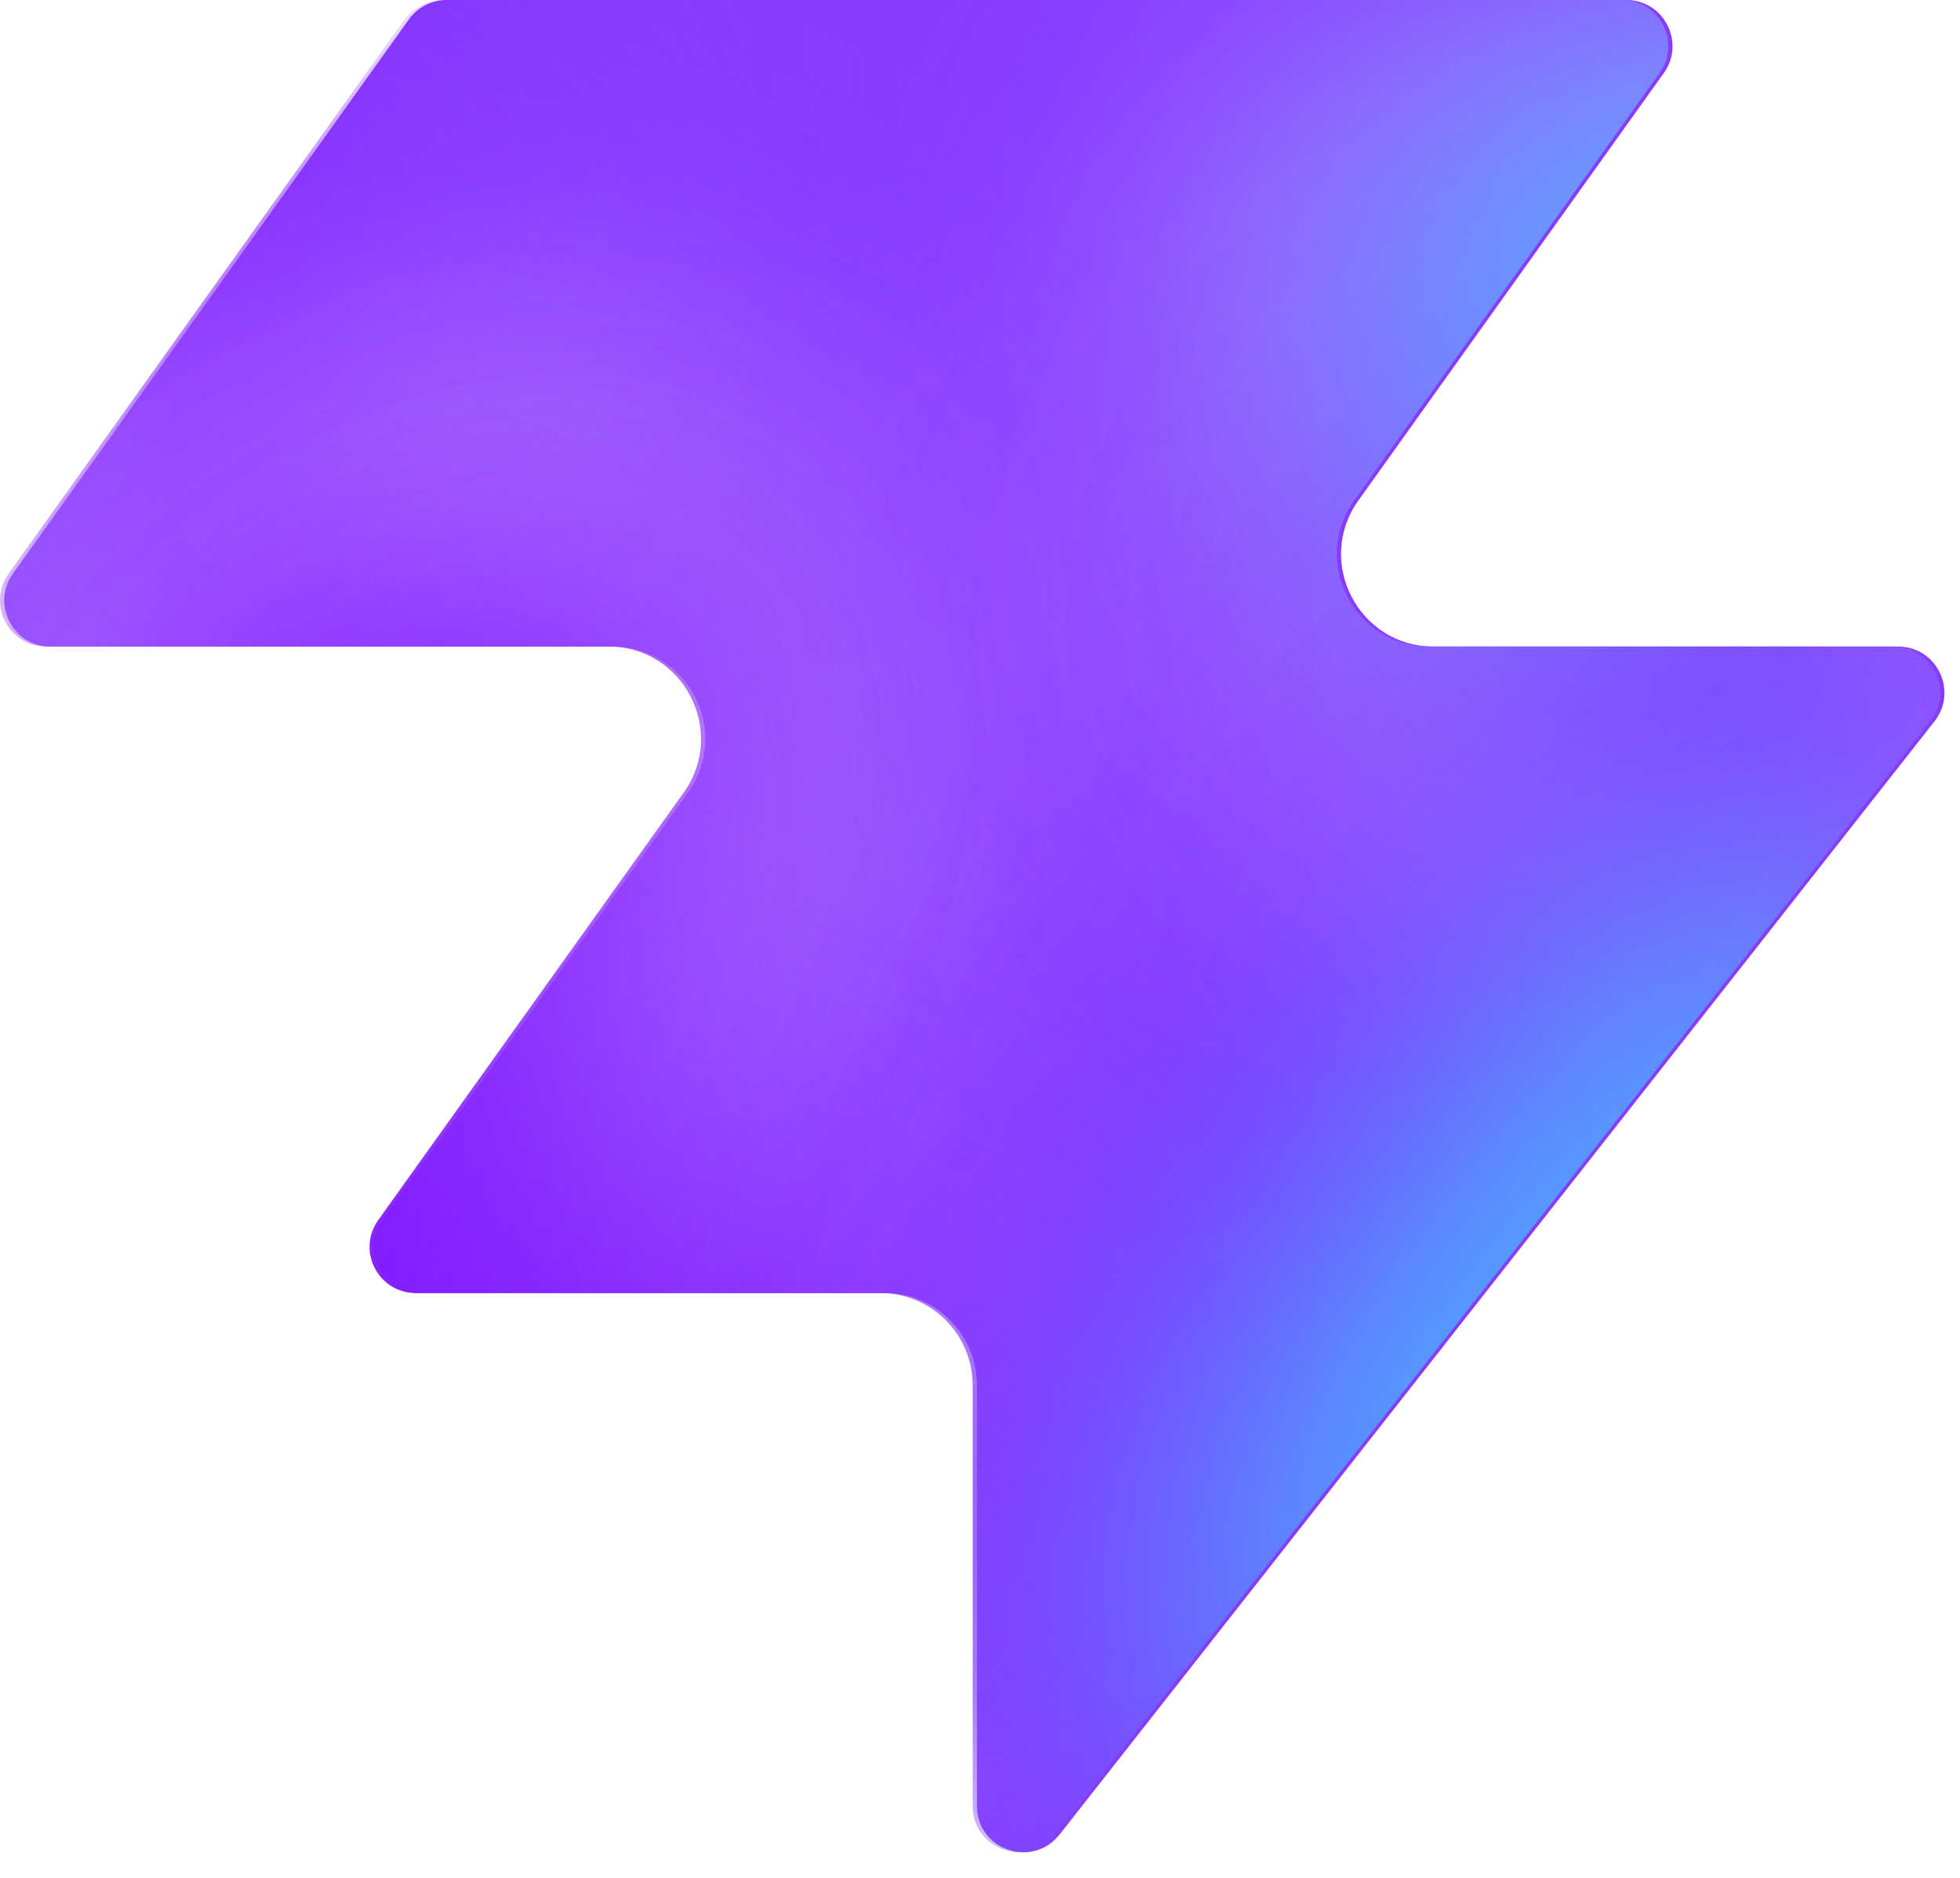
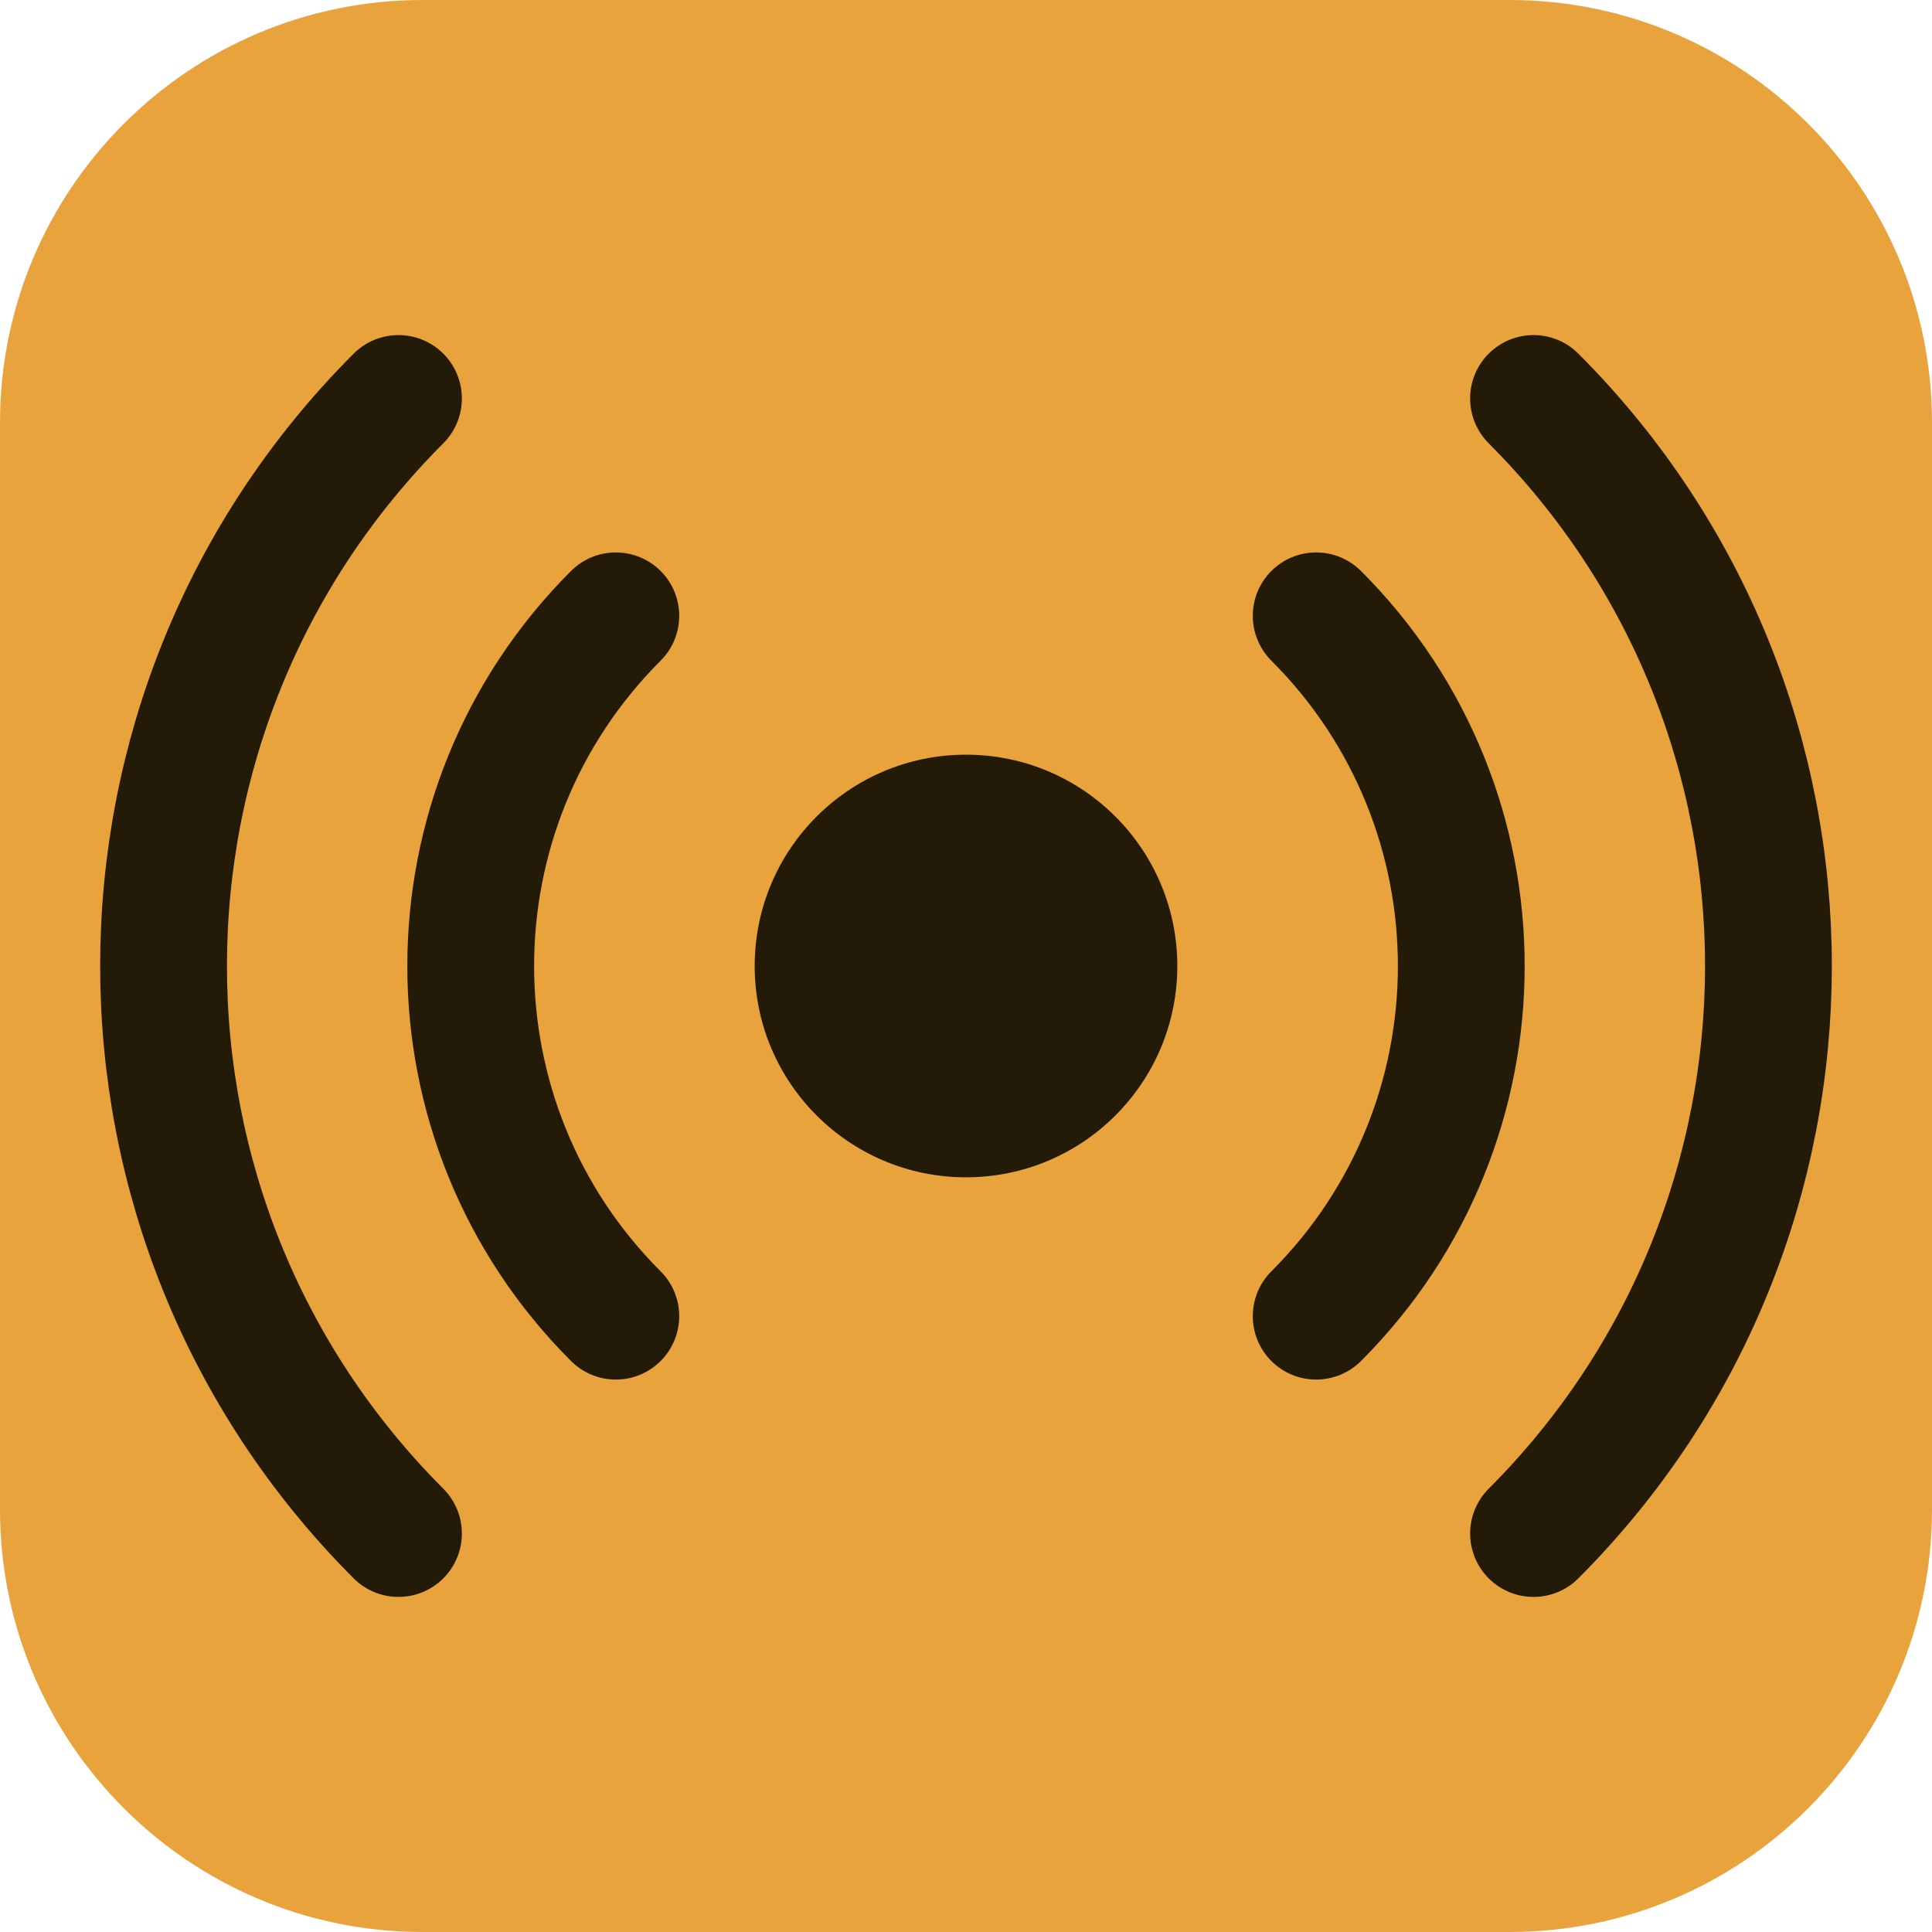
- <svg xmlns="http://www.w3.org/2000/svg" width="48" height="46" fill="none" viewBox="0 0 48 46">
-   <path fill="#863bff" d="M25.946 44.938c-.664.845-2.021.375-2.021-.698V33.937a2.26 2.26 0 0 0-2.262-2.262H10.287c-.92 0-1.456-1.04-.92-1.788l7.48-10.471c1.07-1.497 0-3.578-1.842-3.578H1.237c-.92 0-1.456-1.04-.92-1.788L10.013.474c.214-.297.556-.474.92-.474h28.894c.92 0 1.456 1.04.92 1.788l-7.48 10.471c-1.07 1.498 0 3.579 1.842 3.579h11.377c.943 0 1.473 1.088.89 1.83L25.947 44.94z" style="fill:#863bff;fill:color(display-p3 .525 .23 1);fill-opacity:1" />
-   <mask id="a" width="48" height="46" x="0" y="0" maskUnits="userSpaceOnUse" style="mask-type:alpha">
-     <path fill="#000" d="M25.842 44.938c-.664.844-2.021.375-2.021-.698V33.937a2.26 2.26 0 0 0-2.262-2.262H10.183c-.92 0-1.456-1.04-.92-1.788l7.48-10.471c1.07-1.498 0-3.579-1.842-3.579H1.133c-.92 0-1.456-1.04-.92-1.787L9.91.473c.214-.297.556-.474.92-.474h28.894c.92 0 1.456 1.04.92 1.788l-7.48 10.471c-1.07 1.498 0 3.578 1.842 3.578h11.377c.943 0 1.473 1.088.89 1.832L25.843 44.94z" style="fill:#000;fill-opacity:1" />
-   </mask>
-   <g mask="url(#a)">
-     <g filter="url(#b)">
-       <ellipse cx="5.508" cy="14.704" fill="#ede6ff" rx="5.508" ry="14.704" style="fill:#ede6ff;fill:color(display-p3 .927 .903 1);fill-opacity:1" transform="matrix(.00324 1 1 -.00324 -4.47 31.516)" />
-     </g>
-     <g filter="url(#c)">
-       <ellipse cx="10.399" cy="29.851" fill="#ede6ff" rx="10.399" ry="29.851" style="fill:#ede6ff;fill:color(display-p3 .927 .903 1);fill-opacity:1" transform="matrix(.00324 1 1 -.00324 -39.328 7.883)" />
-     </g>
-     <g filter="url(#d)">
-       <ellipse cx="5.508" cy="30.487" fill="#7e14ff" rx="5.508" ry="30.487" style="fill:#7e14ff;fill:color(display-p3 .492 .077 1);fill-opacity:1" transform="rotate(89.814 -25.913 -14.639)scale(1 -1)" />
-     </g>
-     <g filter="url(#e)">
-       <ellipse cx="5.508" cy="30.599" fill="#7e14ff" rx="5.508" ry="30.599" style="fill:#7e14ff;fill:color(display-p3 .492 .077 1);fill-opacity:1" transform="rotate(89.814 -32.644 -3.334)scale(1 -1)" />
-     </g>
-     <g filter="url(#f)">
-       <ellipse cx="5.508" cy="30.599" fill="#7e14ff" rx="5.508" ry="30.599" style="fill:#7e14ff;fill:color(display-p3 .492 .077 1);fill-opacity:1" transform="matrix(.00324 1 1 -.00324 -34.34 30.47)" />
-     </g>
-     <g filter="url(#g)">
-       <ellipse cx="14.072" cy="22.078" fill="#ede6ff" rx="14.072" ry="22.078" style="fill:#ede6ff;fill:color(display-p3 .927 .903 1);fill-opacity:1" transform="rotate(93.35 24.506 48.493)scale(-1 1)" />
-     </g>
-     <g filter="url(#h)">
-       <ellipse cx="3.47" cy="21.501" fill="#7e14ff" rx="3.47" ry="21.501" style="fill:#7e14ff;fill:color(display-p3 .492 .077 1);fill-opacity:1" transform="rotate(89.009 28.708 47.59)scale(-1 1)" />
-     </g>
-     <g filter="url(#i)">
-       <ellipse cx="3.47" cy="21.501" fill="#7e14ff" rx="3.47" ry="21.501" style="fill:#7e14ff;fill:color(display-p3 .492 .077 1);fill-opacity:1" transform="rotate(89.009 28.708 47.59)scale(-1 1)" />
-     </g>
-     <g filter="url(#j)">
-       <ellipse cx=".387" cy="8.972" fill="#7e14ff" rx="4.407" ry="29.108" style="fill:#7e14ff;fill:color(display-p3 .492 .077 1);fill-opacity:1" transform="rotate(39.51 .387 8.972)" />
-     </g>
-     <g filter="url(#k)">
-       <ellipse cx="47.523" cy="-6.092" fill="#7e14ff" rx="4.407" ry="29.108" style="fill:#7e14ff;fill:color(display-p3 .492 .077 1);fill-opacity:1" transform="rotate(37.892 47.523 -6.092)" />
-     </g>
-     <g filter="url(#l)">
-       <ellipse cx="41.412" cy="6.333" fill="#47bfff" rx="5.971" ry="9.665" style="fill:#47bfff;fill:color(display-p3 .28 .748 1);fill-opacity:1" transform="rotate(37.892 41.412 6.333)" />
-     </g>
-     <g filter="url(#m)">
-       <ellipse cx="-1.879" cy="38.332" fill="#7e14ff" rx="4.407" ry="29.108" style="fill:#7e14ff;fill:color(display-p3 .492 .077 1);fill-opacity:1" transform="rotate(37.892 -1.88 38.332)" />
-     </g>
-     <g filter="url(#n)">
-       <ellipse cx="-1.879" cy="38.332" fill="#7e14ff" rx="4.407" ry="29.108" style="fill:#7e14ff;fill:color(display-p3 .492 .077 1);fill-opacity:1" transform="rotate(37.892 -1.88 38.332)" />
-     </g>
-     <g filter="url(#o)">
-       <ellipse cx="35.651" cy="29.907" fill="#7e14ff" rx="4.407" ry="29.108" style="fill:#7e14ff;fill:color(display-p3 .492 .077 1);fill-opacity:1" transform="rotate(37.892 35.651 29.907)" />
-     </g>
-     <g filter="url(#p)">
-       <ellipse cx="38.418" cy="32.4" fill="#47bfff" rx="5.971" ry="15.297" style="fill:#47bfff;fill:color(display-p3 .28 .748 1);fill-opacity:1" transform="rotate(37.892 38.418 32.4)" />
-     </g>
-   </g>
-   <defs>
-     <filter id="b" width="60.045" height="41.654" x="-19.77" y="16.149" color-interpolation-filters="sRGB" filterUnits="userSpaceOnUse">
-       <feFlood flood-opacity="0" result="BackgroundImageFix" />
-       <feBlend in="SourceGraphic" in2="BackgroundImageFix" result="shape" />
-       <feGaussianBlur result="effect1_foregroundBlur_2002_17158" stdDeviation="7.659" />
-     </filter>
-     <filter id="c" width="90.34" height="51.437" x="-54.613" y="-7.533" color-interpolation-filters="sRGB" filterUnits="userSpaceOnUse">
-       <feFlood flood-opacity="0" result="BackgroundImageFix" />
-       <feBlend in="SourceGraphic" in2="BackgroundImageFix" result="shape" />
-       <feGaussianBlur result="effect1_foregroundBlur_2002_17158" stdDeviation="7.659" />
-     </filter>
-     <filter id="d" width="79.355" height="29.4" x="-49.64" y="2.03" color-interpolation-filters="sRGB" filterUnits="userSpaceOnUse">
-       <feFlood flood-opacity="0" result="BackgroundImageFix" />
-       <feBlend in="SourceGraphic" in2="BackgroundImageFix" result="shape" />
-       <feGaussianBlur result="effect1_foregroundBlur_2002_17158" stdDeviation="4.596" />
-     </filter>
-     <filter id="e" width="79.579" height="29.4" x="-45.045" y="20.029" color-interpolation-filters="sRGB" filterUnits="userSpaceOnUse">
-       <feFlood flood-opacity="0" result="BackgroundImageFix" />
-       <feBlend in="SourceGraphic" in2="BackgroundImageFix" result="shape" />
-       <feGaussianBlur result="effect1_foregroundBlur_2002_17158" stdDeviation="4.596" />
-     </filter>
-     <filter id="f" width="79.579" height="29.4" x="-43.513" y="21.178" color-interpolation-filters="sRGB" filterUnits="userSpaceOnUse">
-       <feFlood flood-opacity="0" result="BackgroundImageFix" />
-       <feBlend in="SourceGraphic" in2="BackgroundImageFix" result="shape" />
-       <feGaussianBlur result="effect1_foregroundBlur_2002_17158" stdDeviation="4.596" />
-     </filter>
-     <filter id="g" width="74.749" height="58.852" x="15.756" y="-17.901" color-interpolation-filters="sRGB" filterUnits="userSpaceOnUse">
-       <feFlood flood-opacity="0" result="BackgroundImageFix" />
-       <feBlend in="SourceGraphic" in2="BackgroundImageFix" result="shape" />
-       <feGaussianBlur result="effect1_foregroundBlur_2002_17158" stdDeviation="7.659" />
-     </filter>
-     <filter id="h" width="61.377" height="25.362" x="23.548" y="2.284" color-interpolation-filters="sRGB" filterUnits="userSpaceOnUse">
-       <feFlood flood-opacity="0" result="BackgroundImageFix" />
-       <feBlend in="SourceGraphic" in2="BackgroundImageFix" result="shape" />
-       <feGaussianBlur result="effect1_foregroundBlur_2002_17158" stdDeviation="4.596" />
-     </filter>
-     <filter id="i" width="61.377" height="25.362" x="23.548" y="2.284" color-interpolation-filters="sRGB" filterUnits="userSpaceOnUse">
-       <feFlood flood-opacity="0" result="BackgroundImageFix" />
-       <feBlend in="SourceGraphic" in2="BackgroundImageFix" result="shape" />
-       <feGaussianBlur result="effect1_foregroundBlur_2002_17158" stdDeviation="4.596" />
-     </filter>
-     <filter id="j" width="56.045" height="63.649" x="-27.636" y="-22.853" color-interpolation-filters="sRGB" filterUnits="userSpaceOnUse">
-       <feFlood flood-opacity="0" result="BackgroundImageFix" />
-       <feBlend in="SourceGraphic" in2="BackgroundImageFix" result="shape" />
-       <feGaussianBlur result="effect1_foregroundBlur_2002_17158" stdDeviation="4.596" />
-     </filter>
-     <filter id="k" width="54.814" height="64.646" x="20.116" y="-38.415" color-interpolation-filters="sRGB" filterUnits="userSpaceOnUse">
-       <feFlood flood-opacity="0" result="BackgroundImageFix" />
-       <feBlend in="SourceGraphic" in2="BackgroundImageFix" result="shape" />
-       <feGaussianBlur result="effect1_foregroundBlur_2002_17158" stdDeviation="4.596" />
-     </filter>
-     <filter id="l" width="33.541" height="35.313" x="24.641" y="-11.323" color-interpolation-filters="sRGB" filterUnits="userSpaceOnUse">
-       <feFlood flood-opacity="0" result="BackgroundImageFix" />
-       <feBlend in="SourceGraphic" in2="BackgroundImageFix" result="shape" />
-       <feGaussianBlur result="effect1_foregroundBlur_2002_17158" stdDeviation="4.596" />
-     </filter>
-     <filter id="m" width="54.814" height="64.646" x="-29.286" y="6.009" color-interpolation-filters="sRGB" filterUnits="userSpaceOnUse">
-       <feFlood flood-opacity="0" result="BackgroundImageFix" />
-       <feBlend in="SourceGraphic" in2="BackgroundImageFix" result="shape" />
-       <feGaussianBlur result="effect1_foregroundBlur_2002_17158" stdDeviation="4.596" />
-     </filter>
-     <filter id="n" width="54.814" height="64.646" x="-29.286" y="6.009" color-interpolation-filters="sRGB" filterUnits="userSpaceOnUse">
-       <feFlood flood-opacity="0" result="BackgroundImageFix" />
-       <feBlend in="SourceGraphic" in2="BackgroundImageFix" result="shape" />
-       <feGaussianBlur result="effect1_foregroundBlur_2002_17158" stdDeviation="4.596" />
-     </filter>
-     <filter id="o" width="54.814" height="64.646" x="8.244" y="-2.416" color-interpolation-filters="sRGB" filterUnits="userSpaceOnUse">
-       <feFlood flood-opacity="0" result="BackgroundImageFix" />
-       <feBlend in="SourceGraphic" in2="BackgroundImageFix" result="shape" />
-       <feGaussianBlur result="effect1_foregroundBlur_2002_17158" stdDeviation="4.596" />
-     </filter>
-     <filter id="p" width="39.409" height="43.623" x="18.713" y="10.588" color-interpolation-filters="sRGB" filterUnits="userSpaceOnUse">
-       <feFlood flood-opacity="0" result="BackgroundImageFix" />
-       <feBlend in="SourceGraphic" in2="BackgroundImageFix" result="shape" />
-       <feGaussianBlur result="effect1_foregroundBlur_2002_17158" stdDeviation="4.596" />
-     </filter>
-   </defs>
+ <svg xmlns="http://www.w3.org/2000/svg" viewBox="0 0 32 32">
+   <rect width="32" height="32" rx="7" fill="#e8a33d" />
+   <circle cx="16" cy="16" r="3.5" fill="#241a08" />
+   <path d="M10.2 10.2a8.2 8.2 0 0 0 0 11.6M21.8 10.2a8.2 8.2 0 0 1 0 11.6M6.6 6.6a13.3 13.3 0 0 0 0 18.8M25.4 6.6a13.3 13.3 0 0 1 0 18.8" fill="none" stroke="#241a08" stroke-width="2.1" stroke-linecap="round" />
</svg>
